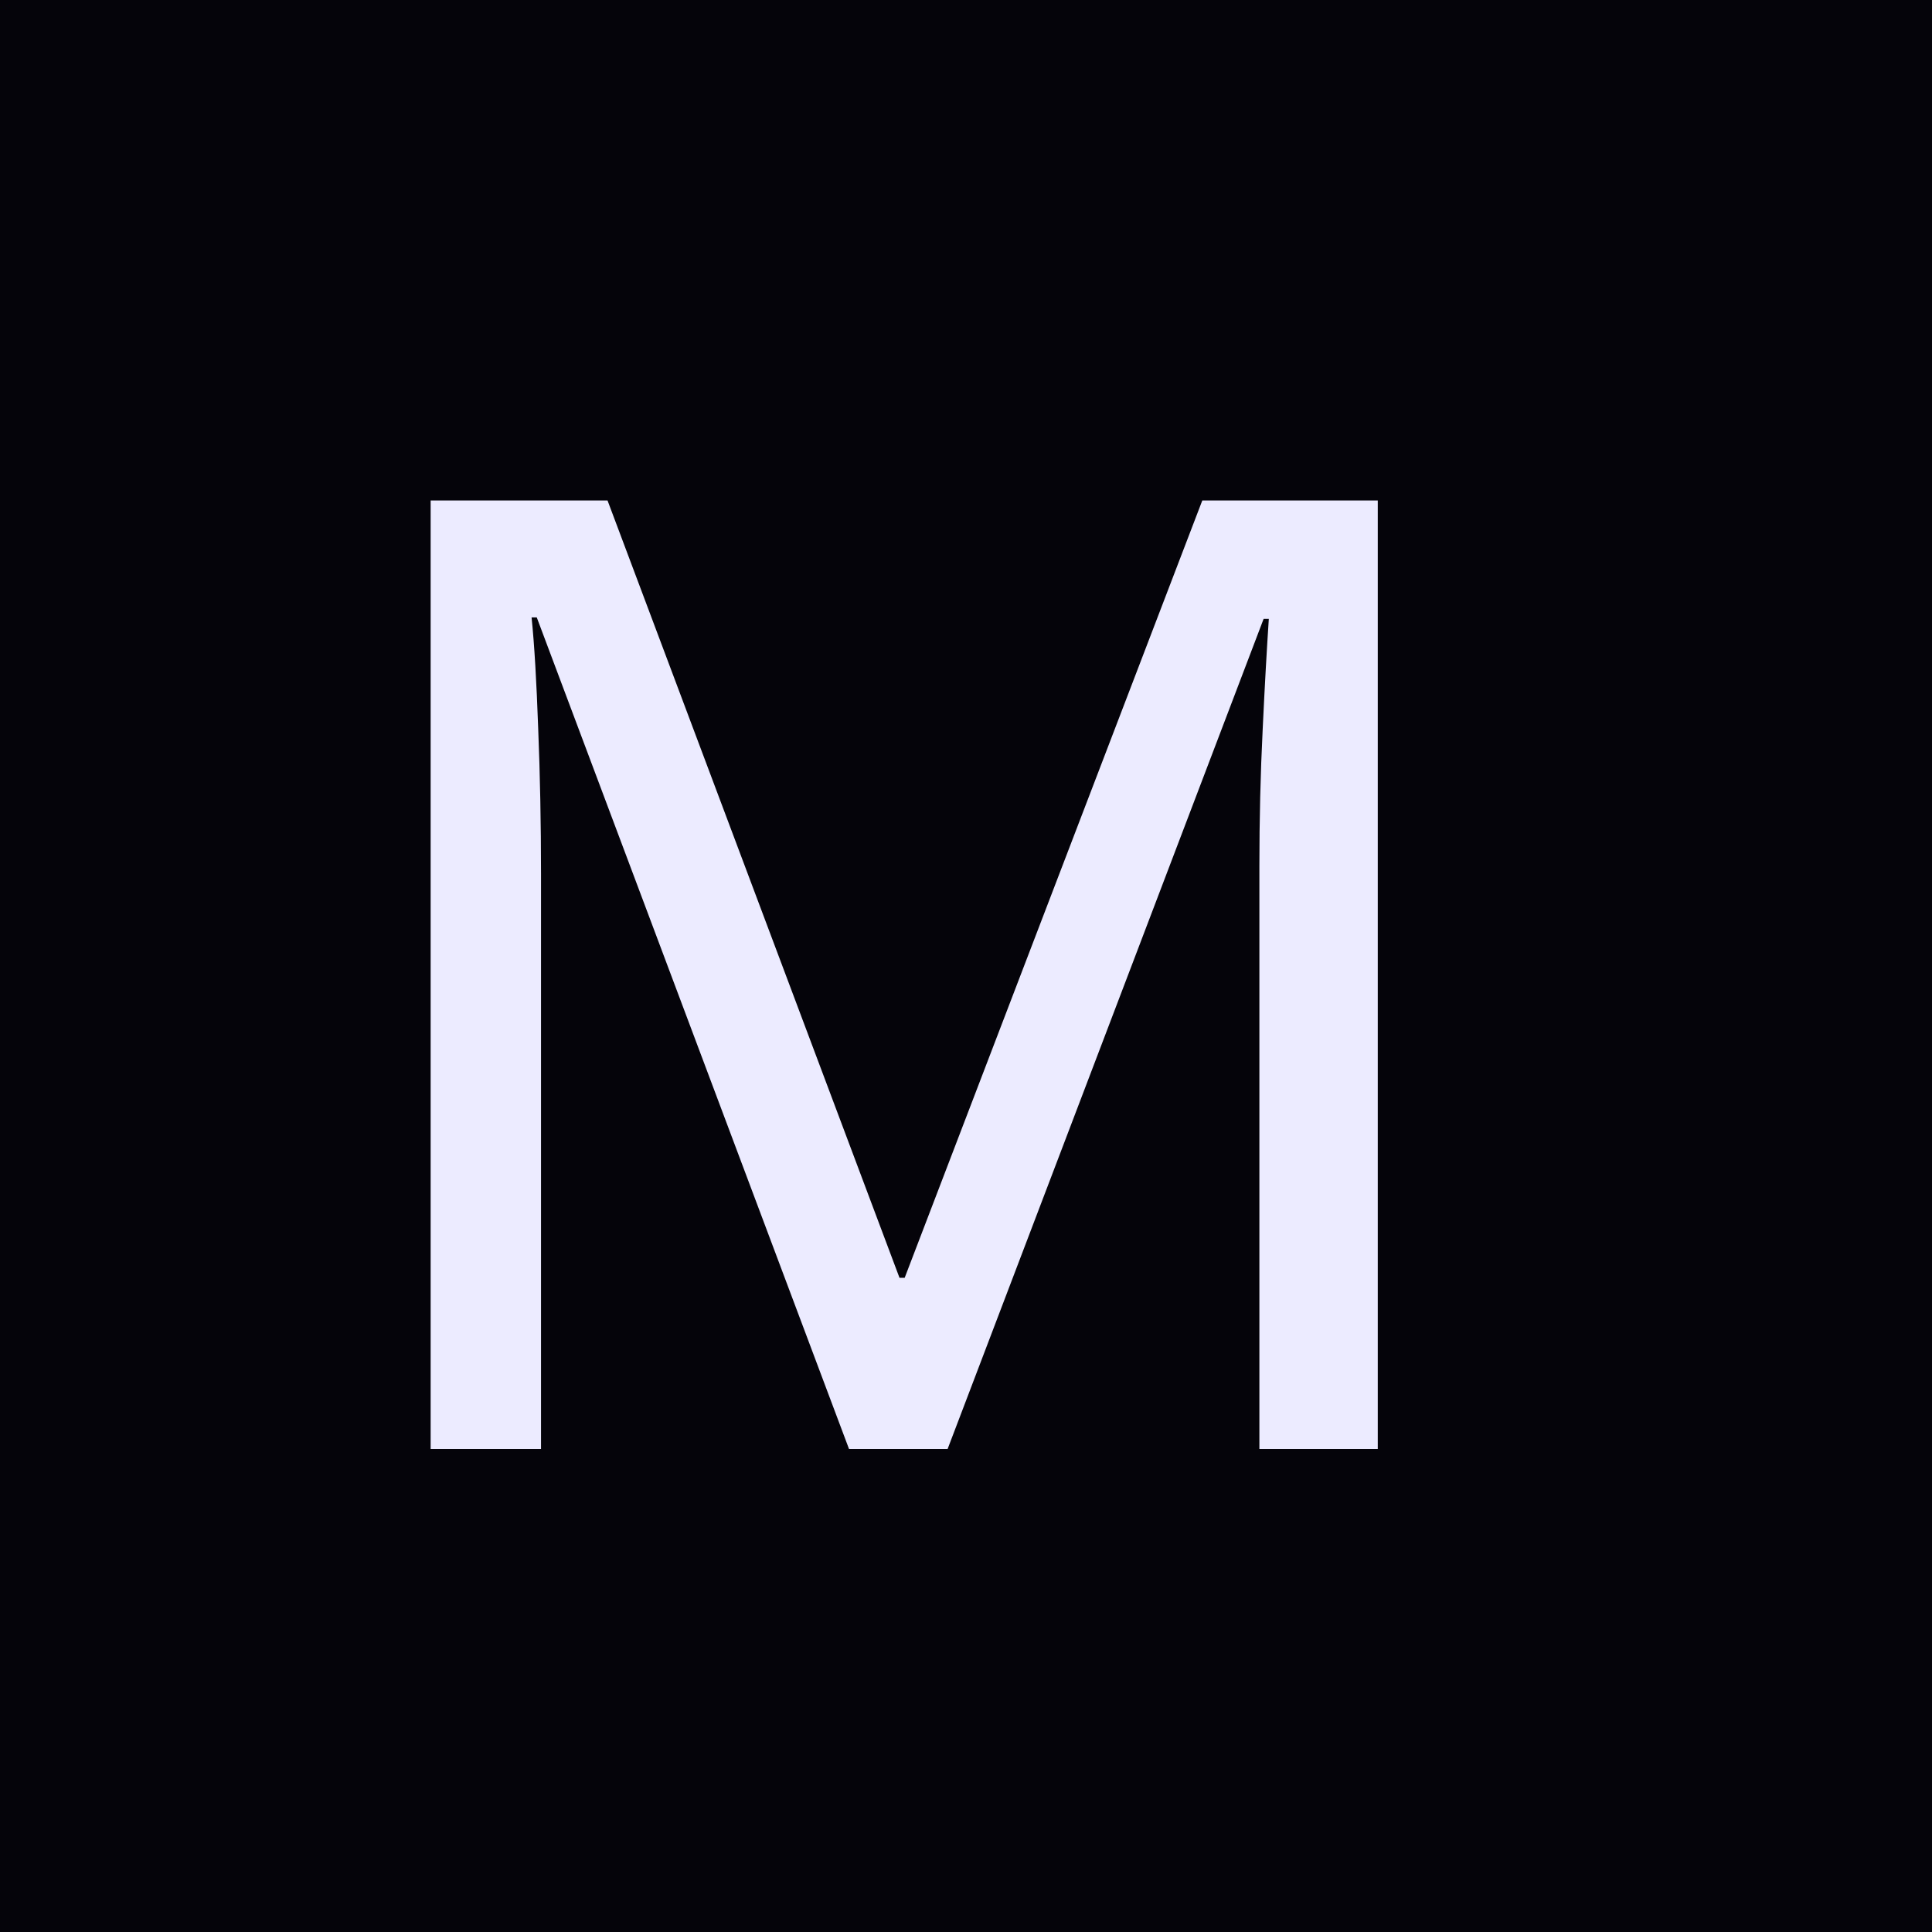
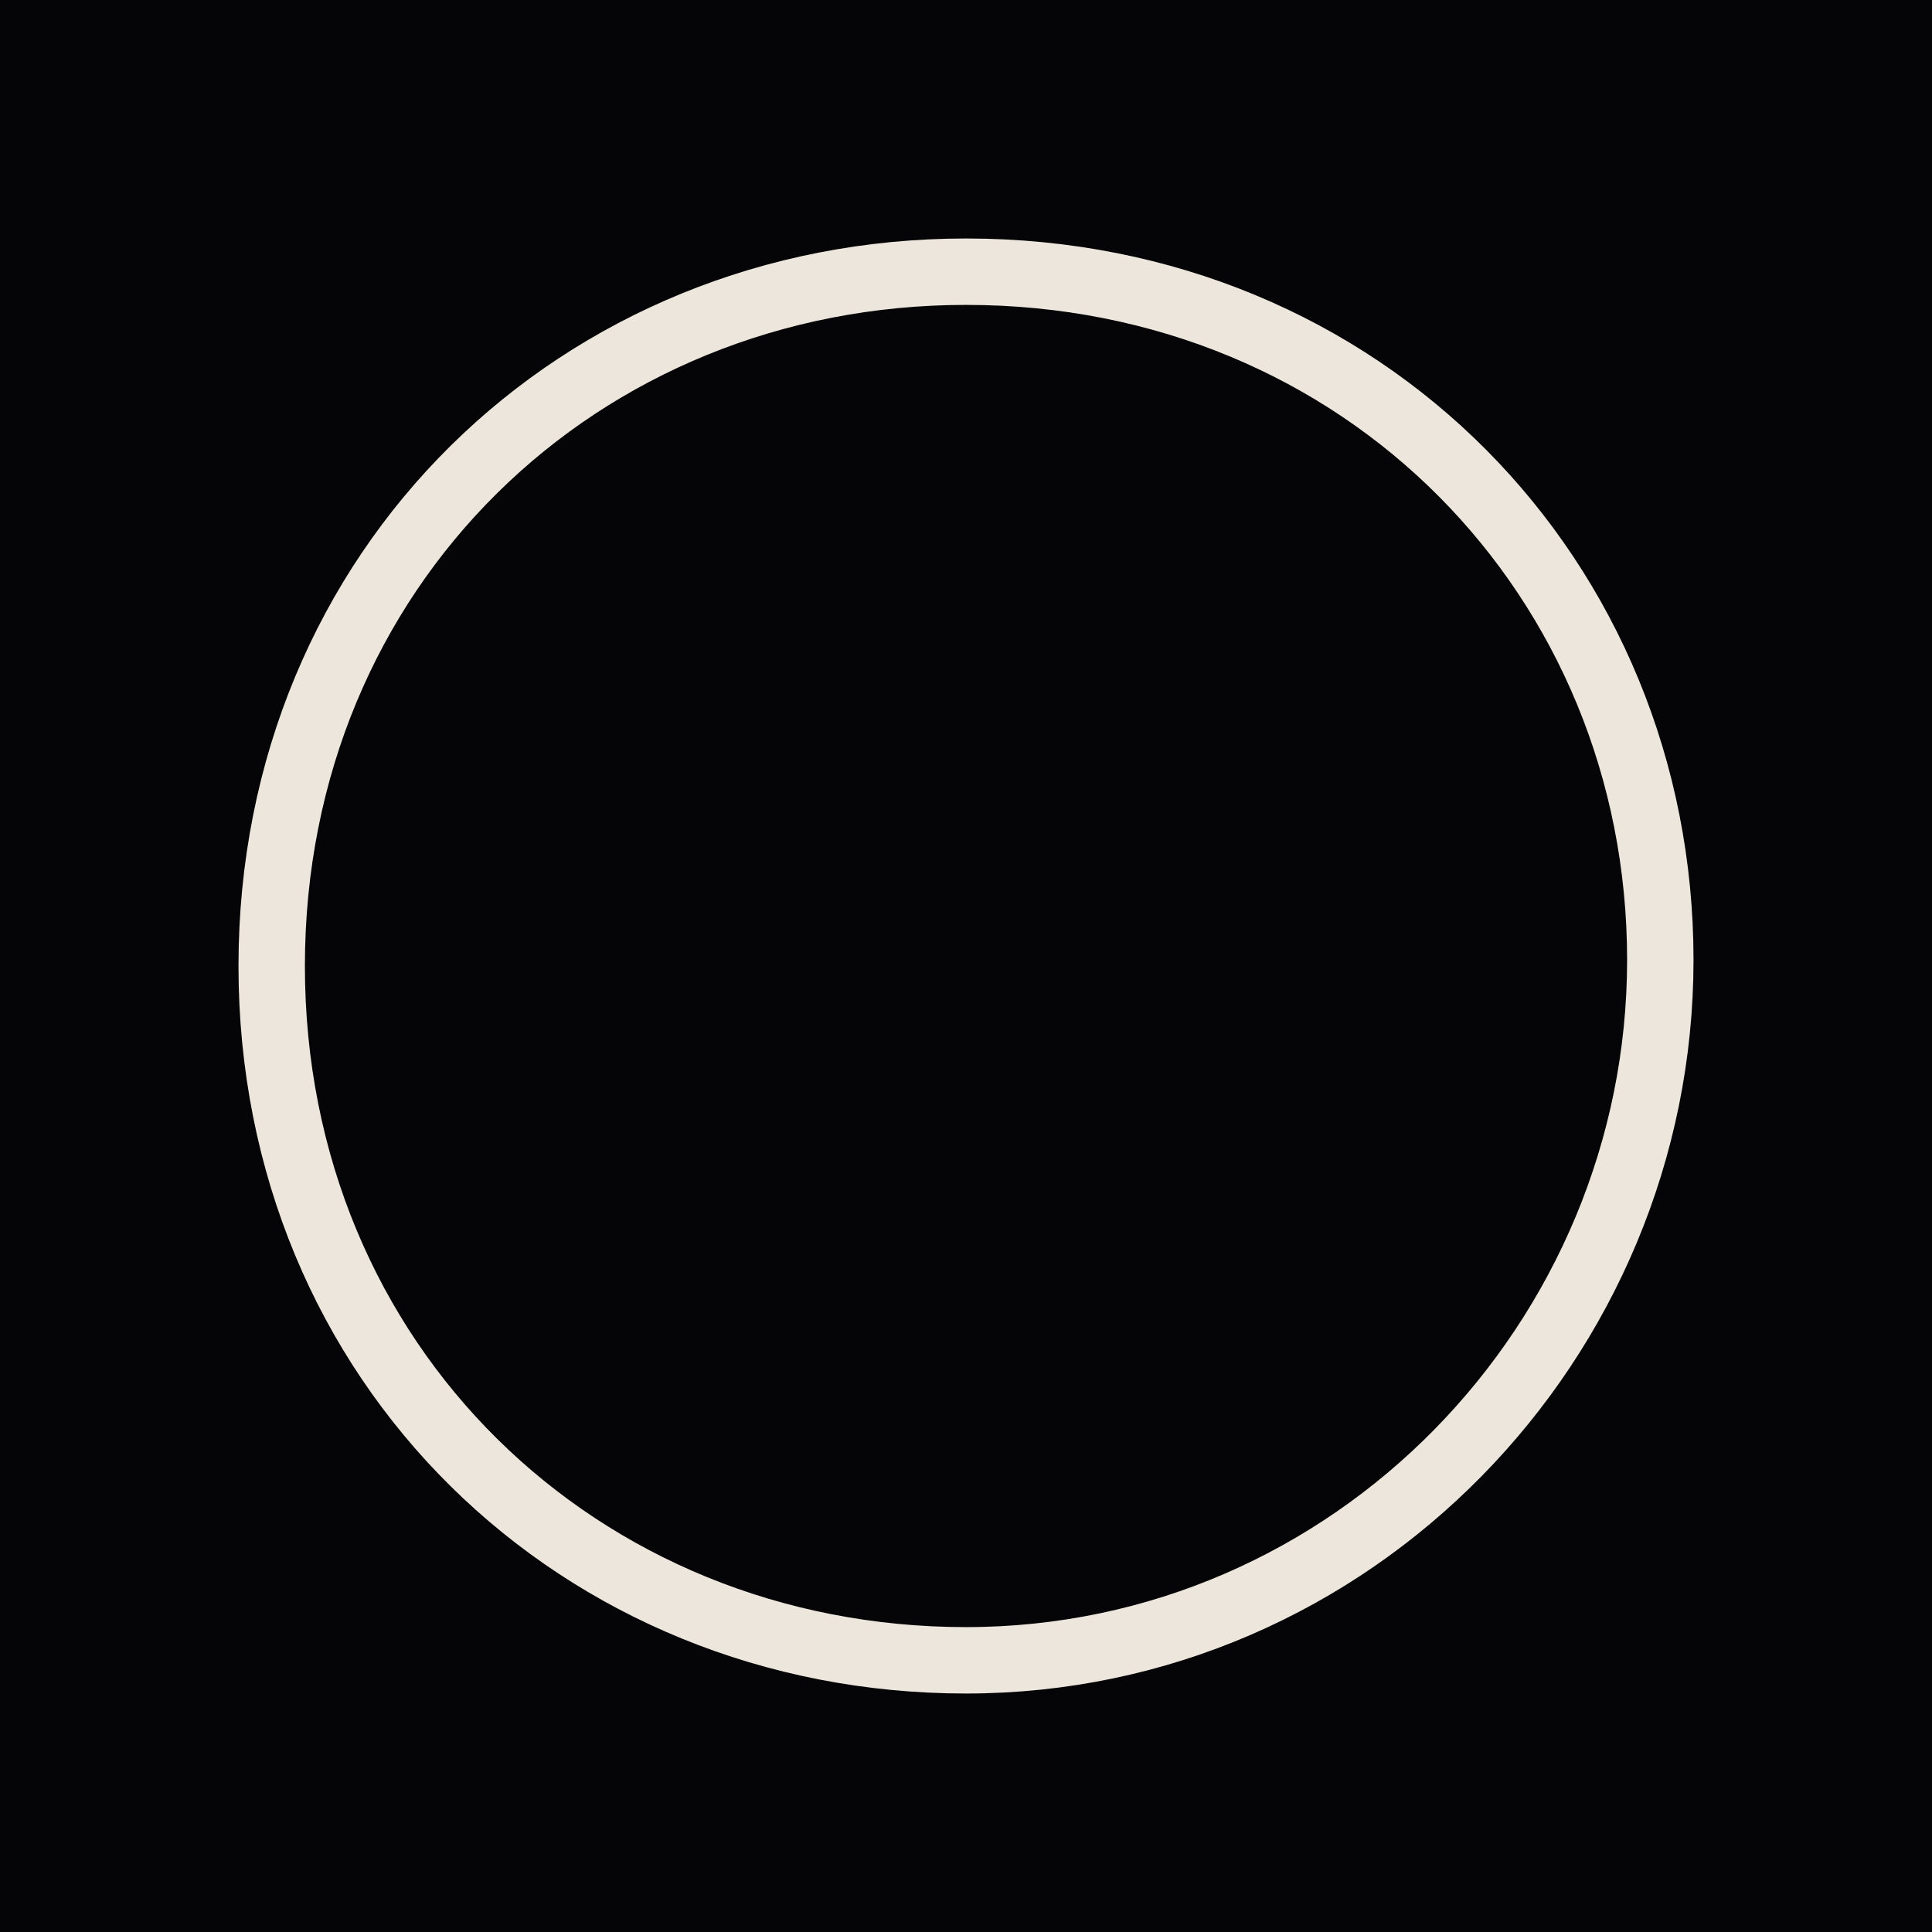
- <svg xmlns="http://www.w3.org/2000/svg" viewBox="0 0 64 64">
-   <rect width="64" height="64" fill="#05040A" />
-   <text x="10" y="48" fill="#ECEBFF" font-family="sans-serif" font-size="44">M</text>
+ <svg xmlns="http://www.w3.org/2000/svg" viewBox="0 0 32 32">
+   <rect width="32" height="32" fill="#050407" />
+   <path d="M16 4.5c6.6 0 11.5 5.1 11.5 11.4S22.4 27.5 16 27.5 4.5 22.6 4.5 16 9.6 4.5 16 4.5z" fill="none" stroke="#ece6dc" stroke-width="1.1" />
</svg>
